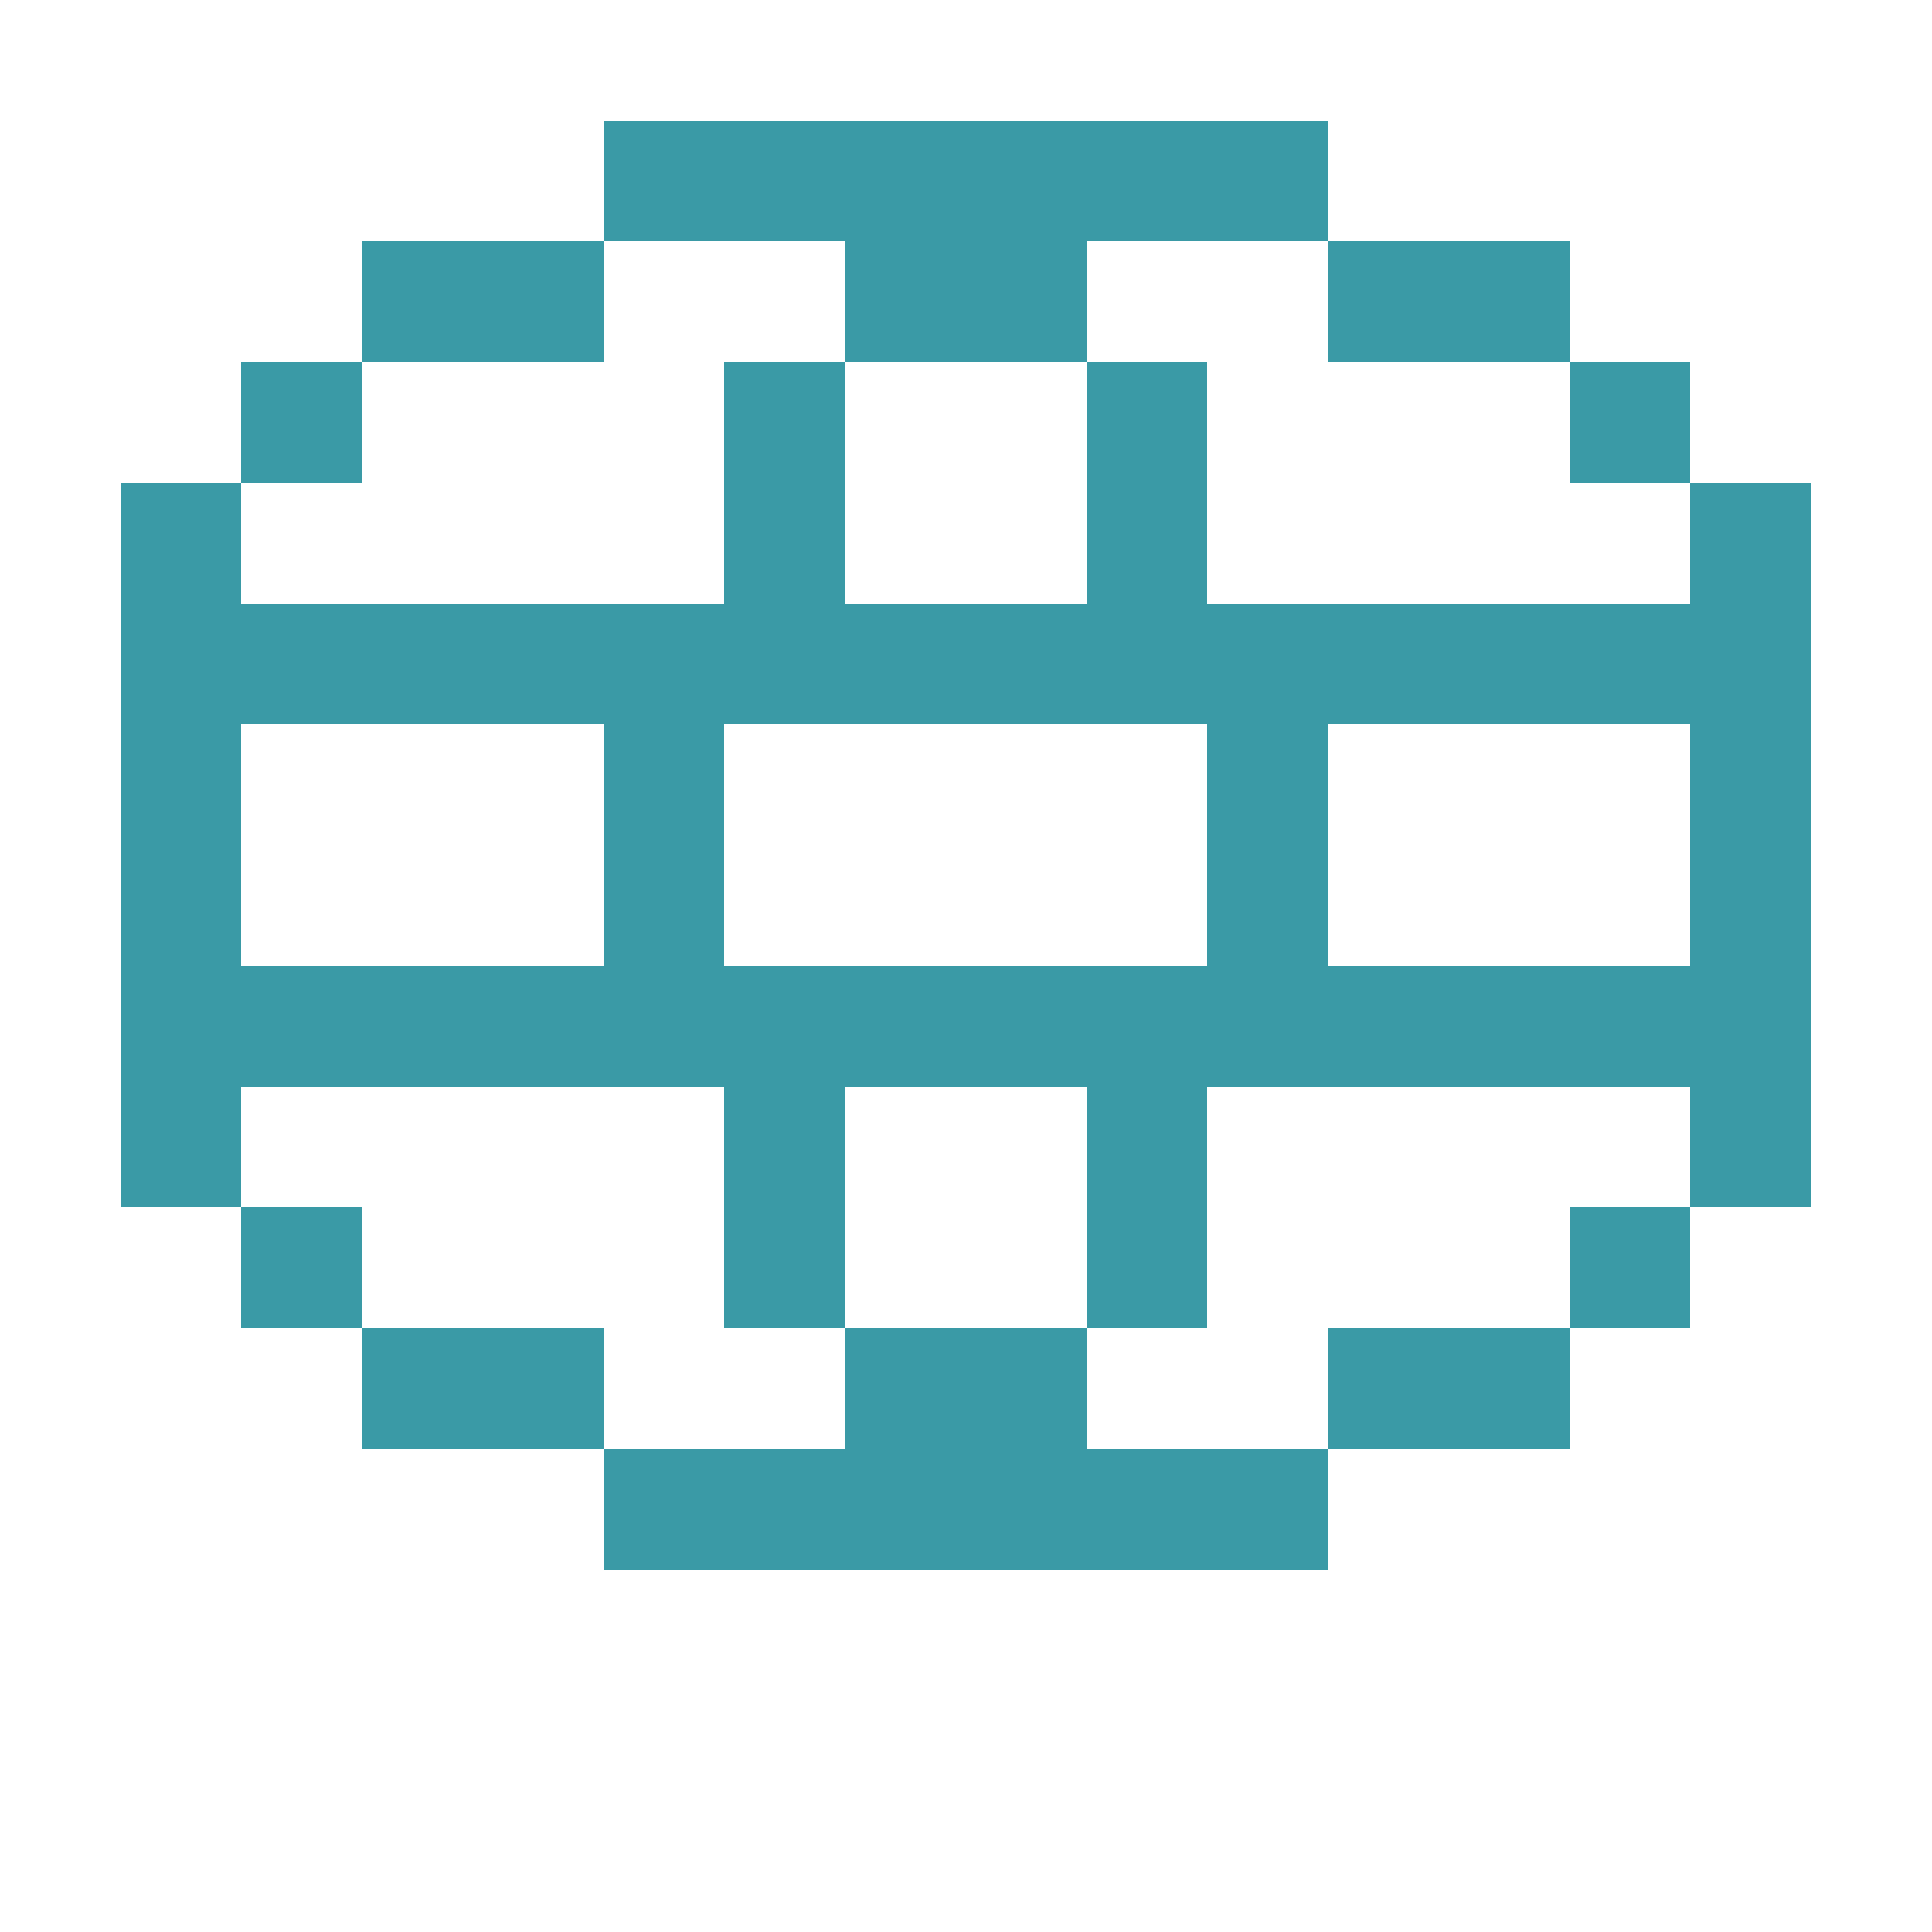
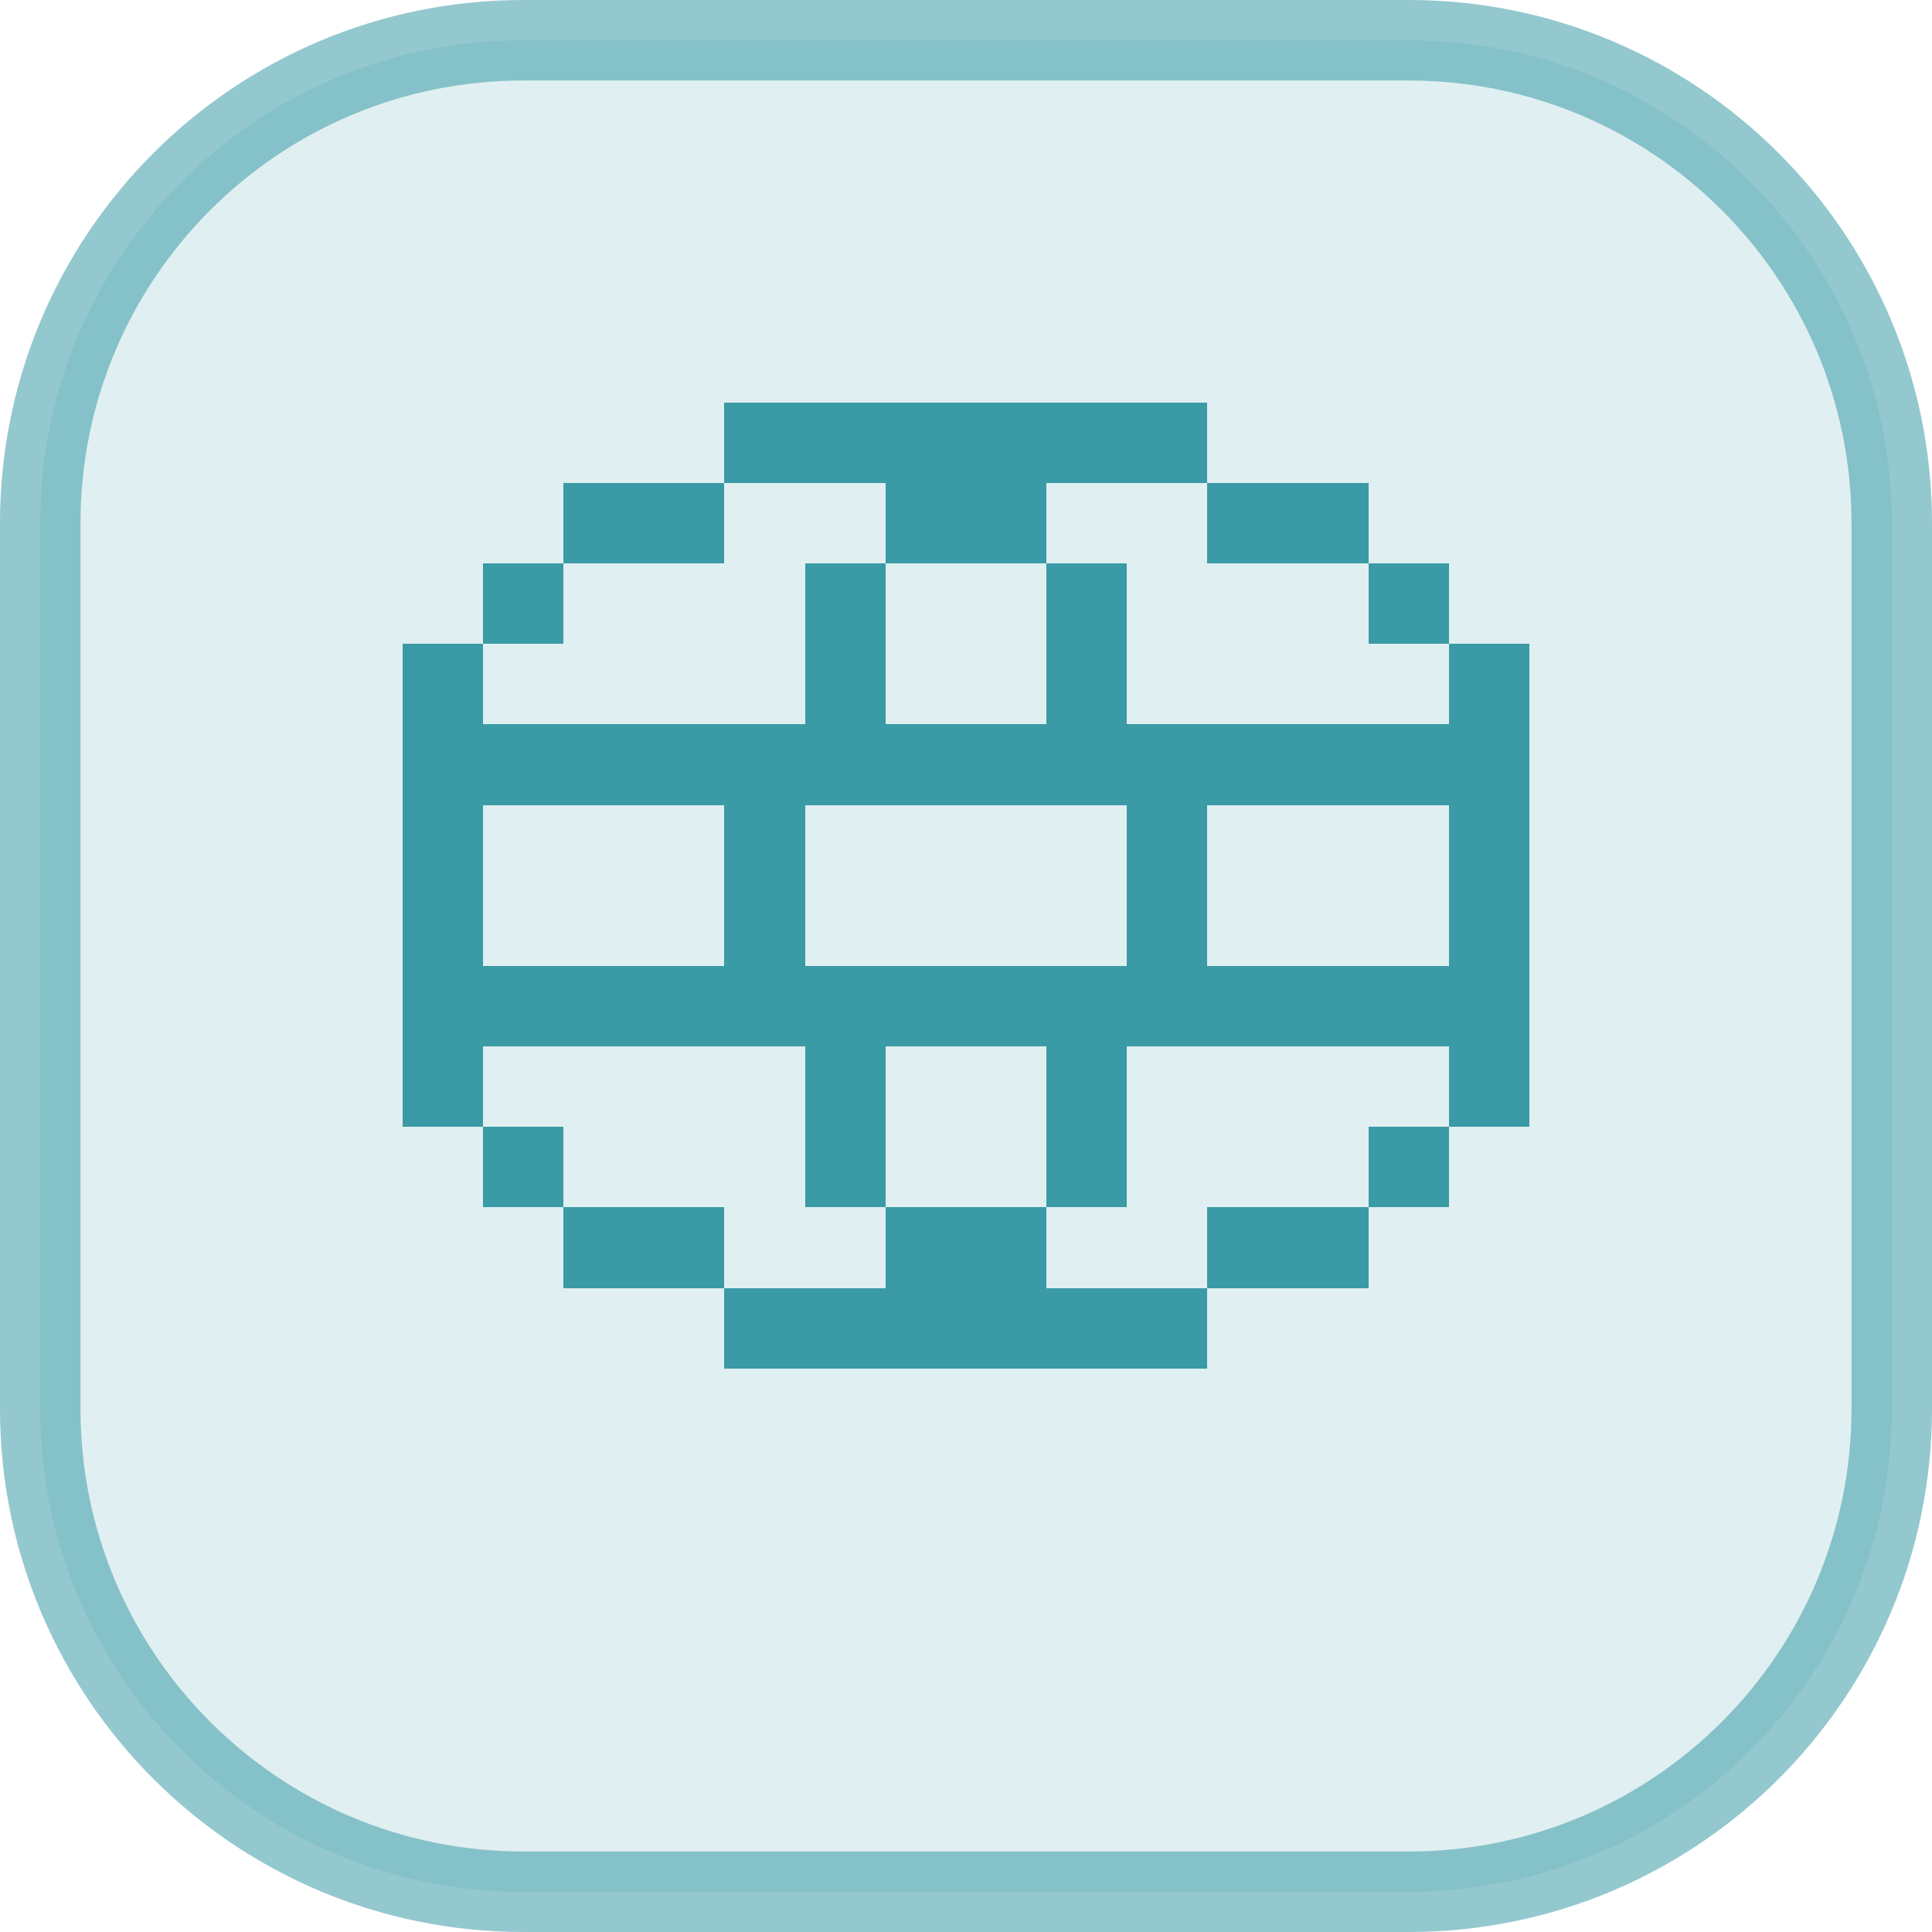
- <svg xmlns="http://www.w3.org/2000/svg" viewBox="0 0 16 16" width="32" height="32" shape-rendering="crispEdges">
-   <path fill="#3a9aa6" d="M5 1h6v1h-6zM3 2h2v1h-2zM7 2h2v1h-2zM11 2h2v1h-2zM2 3h1v1h-1zM6 3h1v1h-1zM9 3h1v1h-1zM13 3h1v1h-1zM1 4h1v1h-1zM6 4h1v1h-1zM9 4h1v1h-1zM14 4h1v1h-1zM1 5h14v1h-14zM1 6h1v1h-1zM5 6h1v1h-1zM10 6h1v1h-1zM14 6h1v1h-1zM1 7h1v1h-1zM5 7h1v1h-1zM10 7h1v1h-1zM14 7h1v1h-1zM1 8h14v1h-14zM1 9h1v1h-1zM6 9h1v1h-1zM9 9h1v1h-1zM14 9h1v1h-1zM2 10h1v1h-1zM6 10h1v1h-1zM9 10h1v1h-1zM13 10h1v1h-1zM3 11h2v1h-2zM7 11h2v1h-2zM11 11h2v1h-2zM5 12h6v1h-6z" />
+ <svg xmlns="http://www.w3.org/2000/svg" viewBox="0 0 24 24" width="48" height="48">
+   <rect x=".5" y=".5" width="23" height="23" rx="6" fill="#3a9aa6" fill-opacity=".16" stroke="#3a9aa6" stroke-opacity=".55" />
+   <path transform="translate(4 4)" fill="#3a9aa6" shape-rendering="crispEdges" d="M5 1h6v1h-6zM3 2h2v1h-2zM7 2h2v1h-2zM11 2h2v1h-2zM2 3h1v1h-1zM6 3h1v1h-1zM9 3h1v1h-1zM13 3h1v1h-1zM1 4h1v1h-1zM6 4h1v1h-1zM9 4h1v1h-1zM14 4h1v1h-1zM1 5h14v1h-14zM1 6h1v1h-1zM5 6h1v1h-1zM10 6h1v1h-1zM14 6h1v1h-1zM1 7h1v1h-1zM5 7h1v1h-1zM10 7h1v1h-1zM14 7h1v1h-1zM1 8h14v1h-14zM1 9h1v1h-1zM6 9h1v1h-1zM9 9h1v1h-1zM14 9h1v1h-1zM2 10h1v1h-1zM6 10h1v1h-1zM9 10h1v1h-1zM13 10h1v1h-1zM3 11h2v1h-2zM7 11h2v1h-2zM11 11h2v1h-2zM5 12h6v1h-6z" />
</svg>
